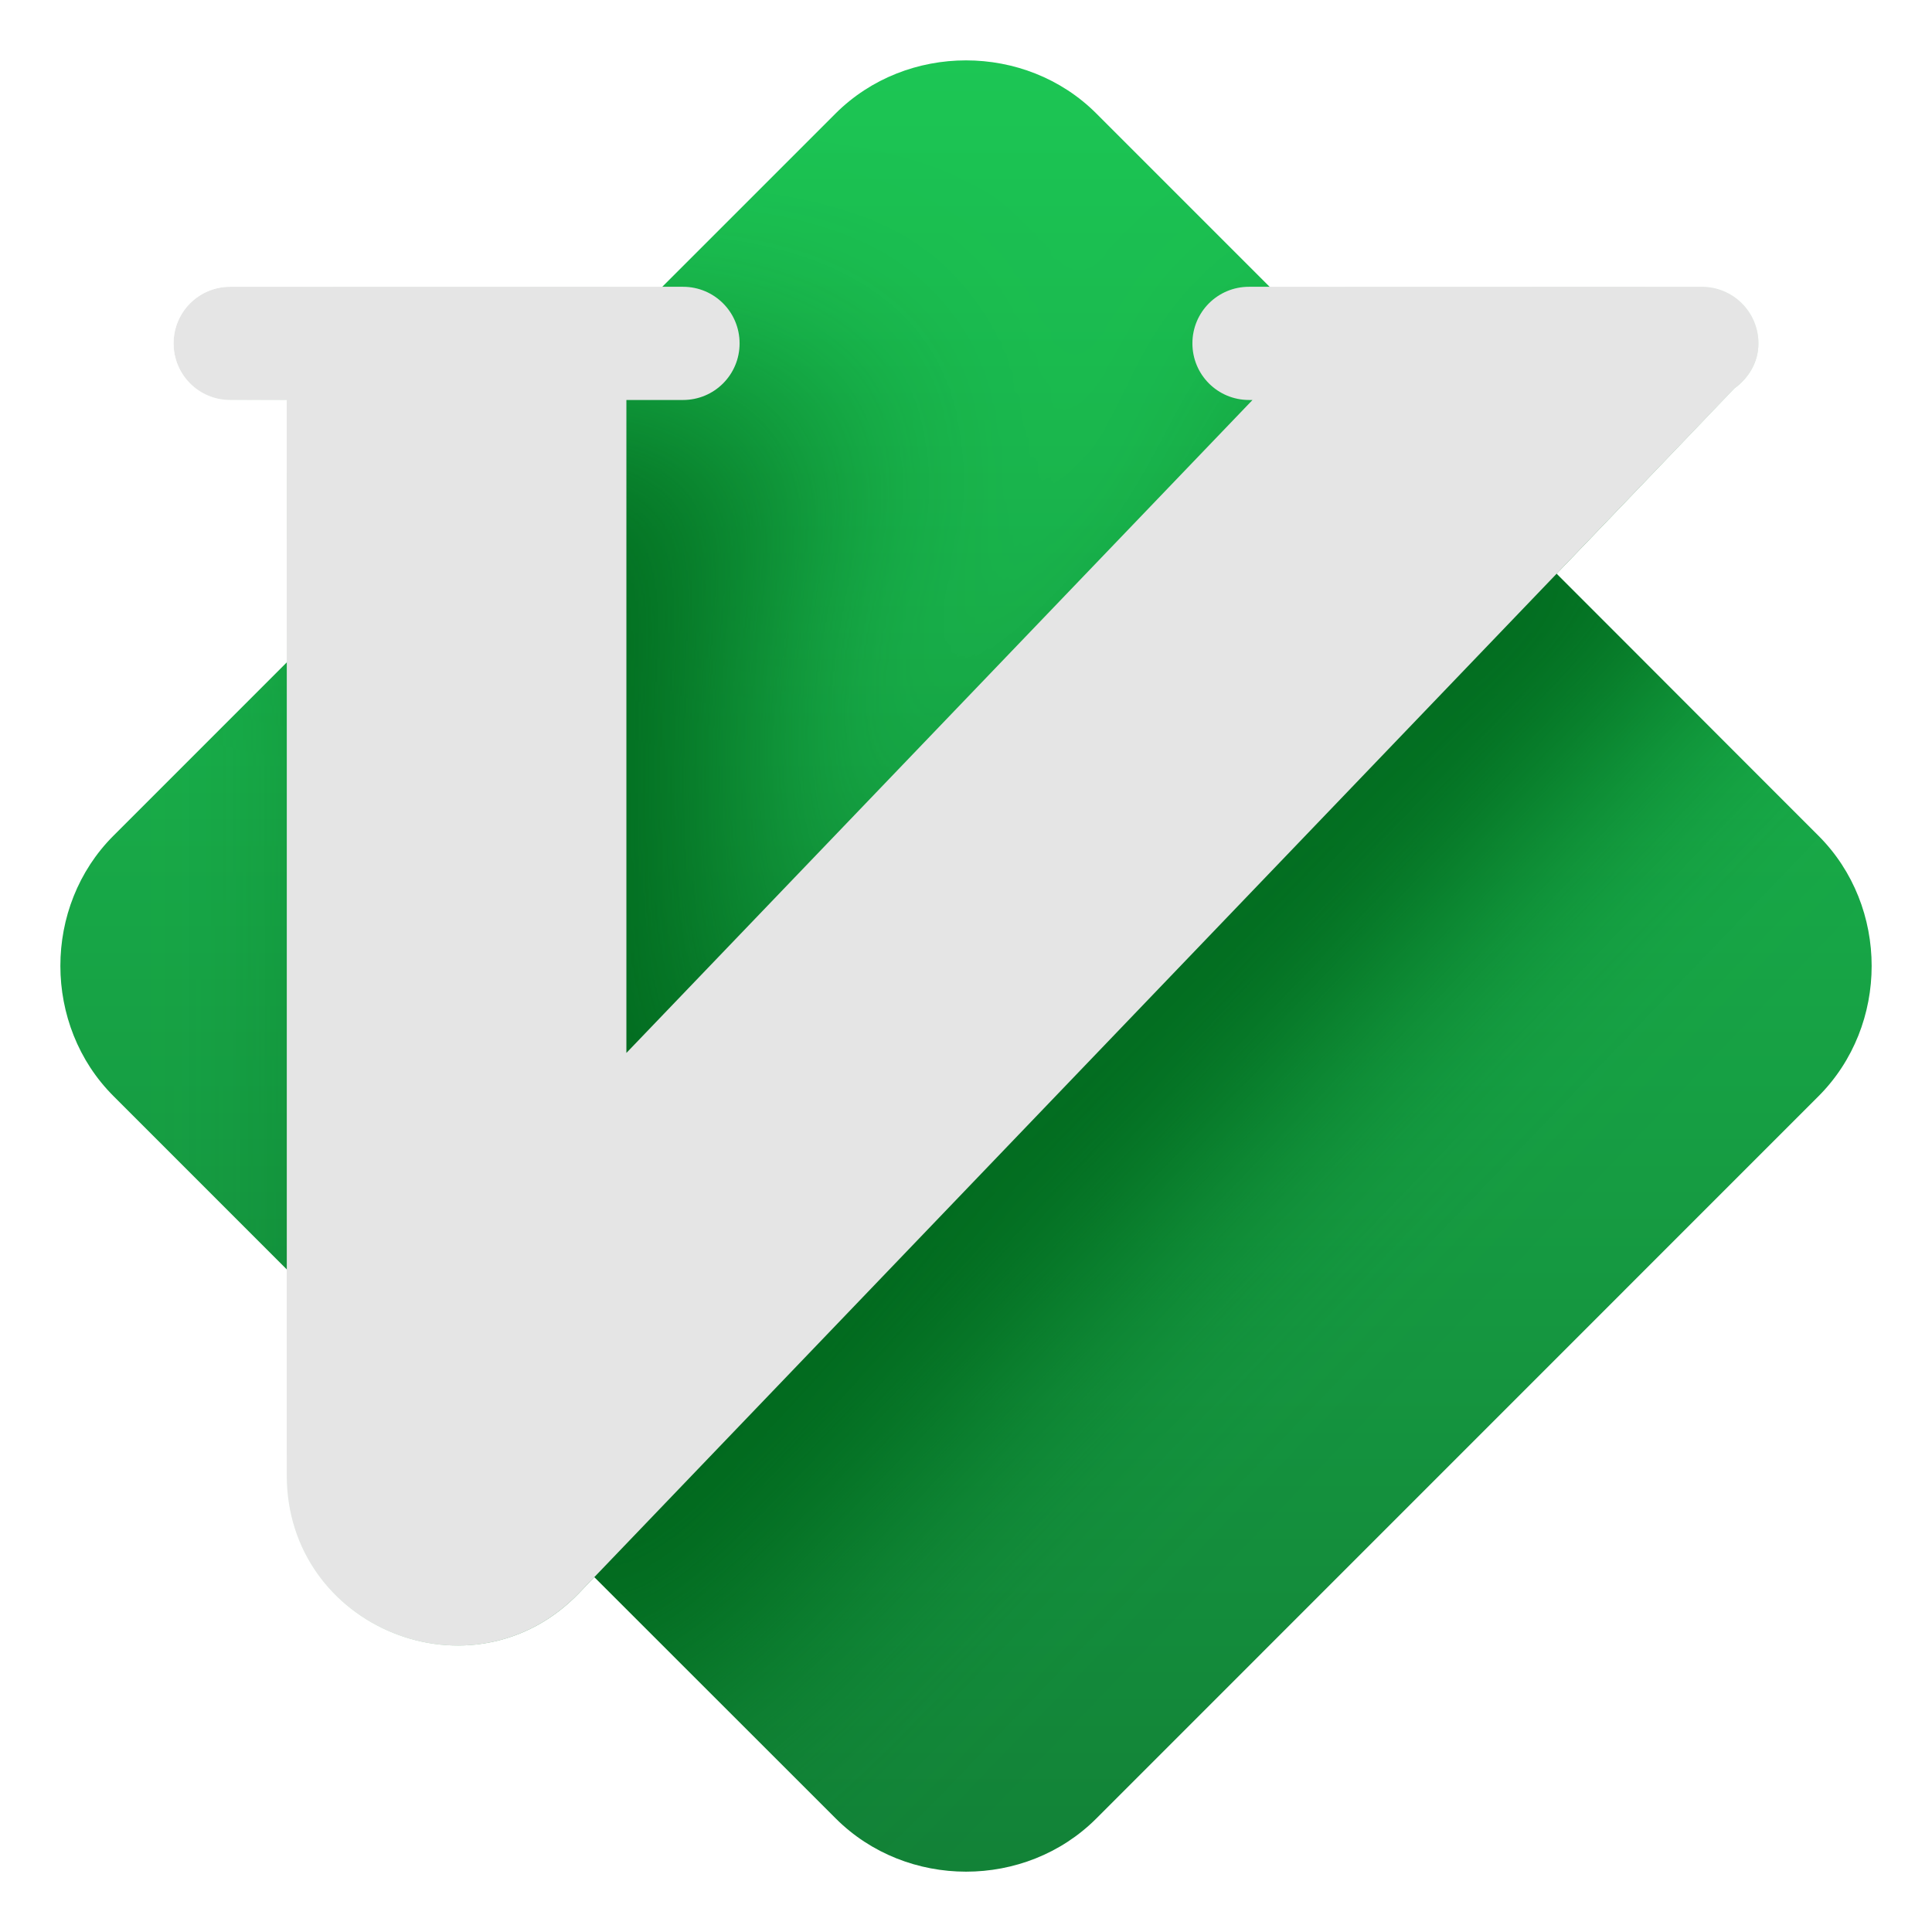
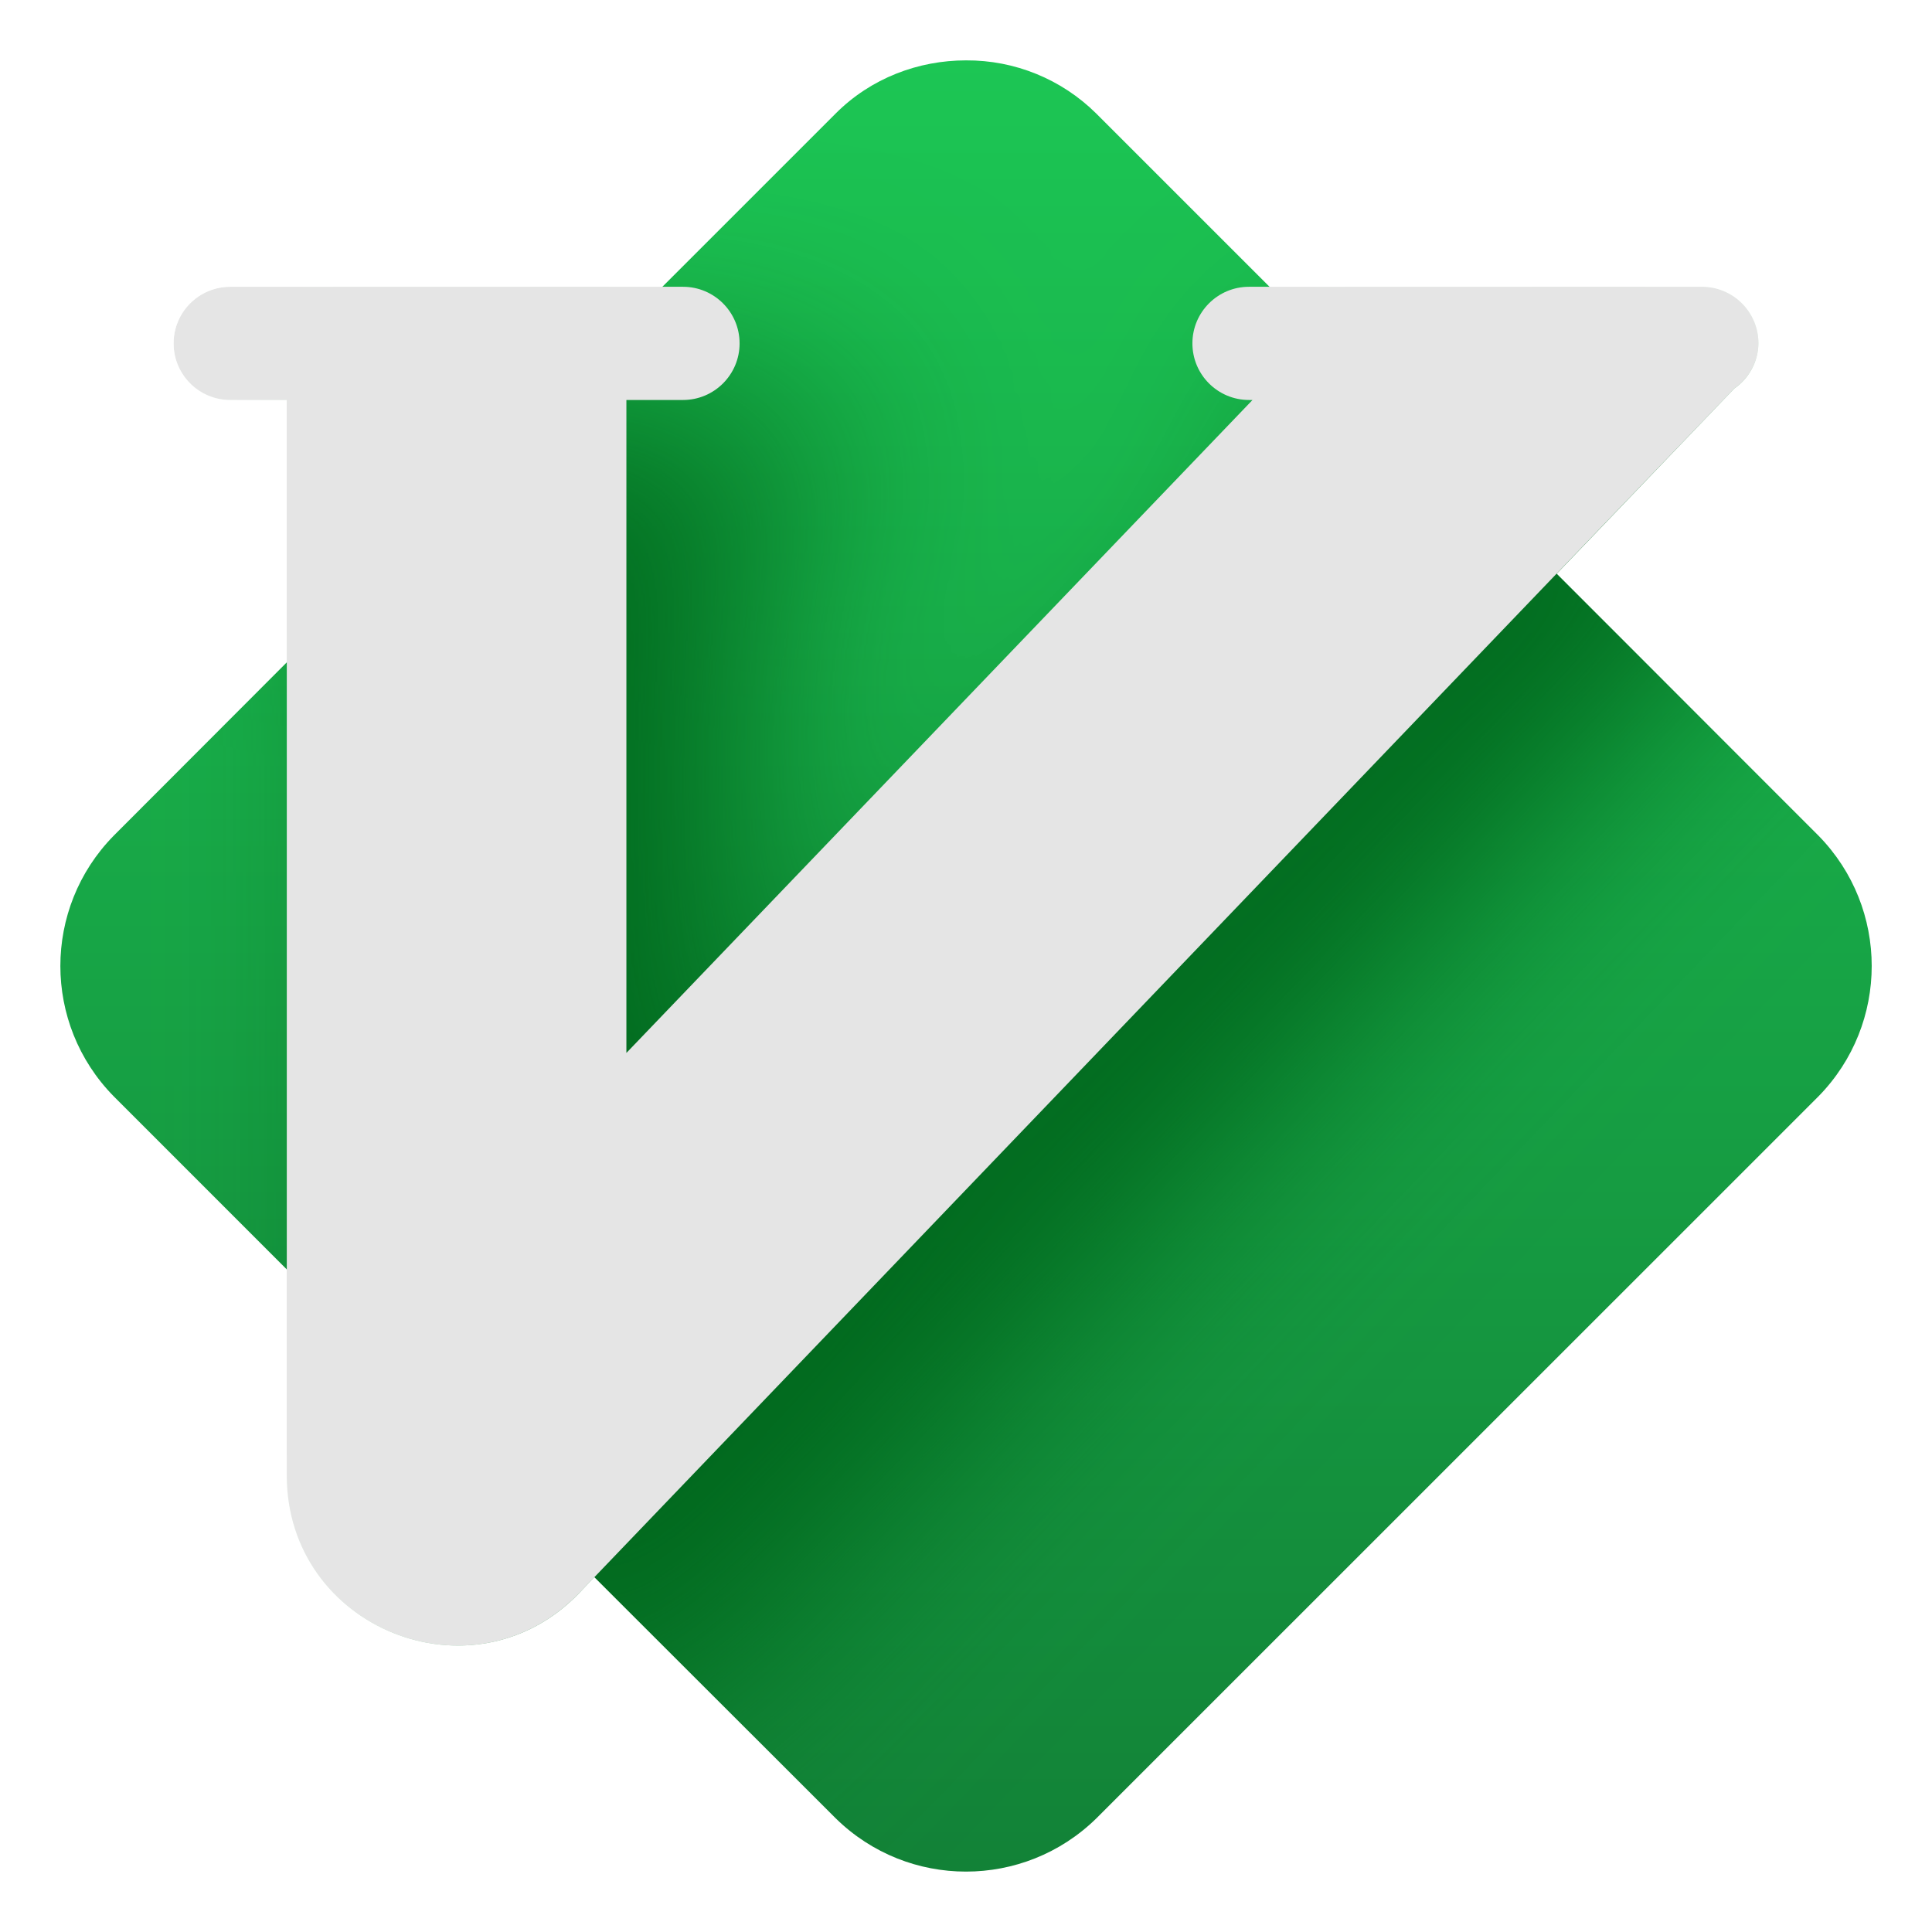
- <svg xmlns="http://www.w3.org/2000/svg" xmlns:xlink="http://www.w3.org/1999/xlink" width="64" height="64" viewBox="0 0 64 64" version="1.1" id="svg3" xml:space="preserve">
-   <defs id="defs3">
-     <linearGradient id="linearGradient69">
-       <stop style="stop-color:#1cc654;stop-opacity:1;" offset="0" id="stop69" />
-       <stop style="stop-color:#128237;stop-opacity:1;" offset="1" id="stop70" />
+ <svg xmlns="http://www.w3.org/2000/svg" xmlns:xlink="http://www.w3.org/1999/xlink" xml:space="preserve" width="64" height="64" viewBox="0 0 64 64">
+   <defs>
+     <linearGradient id="a">
+       <stop offset="0" style="stop-color:#1cc654;stop-opacity:1" />
+       <stop offset="1" style="stop-color:#128237;stop-opacity:1" />
    </linearGradient>
-     <filter style="color-interpolation-filters:sRGB" id="filter10" x="-0.171" y="-0.2" width="1.414" height="1.483">
-       <feFlood result="flood" in="SourceGraphic" flood-opacity="1" flood-color="rgb(0,103,28)" id="feFlood9" />
-       <feGaussianBlur result="blur" in="SourceGraphic" stdDeviation="1" id="feGaussianBlur9" />
-       <feOffset result="offset" in="blur" dx="1" dy="1" id="feOffset9" />
-       <feComposite result="comp1" operator="in" in="flood" in2="offset" id="feComposite9" />
-       <feComposite result="comp2" operator="over" in="SourceGraphic" in2="comp1" id="feComposite10" />
+     <linearGradient xlink:href="#a" id="c" x1="8" x2="8" y1="0" y2="16" gradientUnits="userSpaceOnUse" />
+     <clipPath id="b" clipPathUnits="userSpaceOnUse">
+       <path d="M8 0c-.42 0-.839.156-1.152.47L5.318 2H1.5a.499.499 0 1 0 0 1H2v2.318L.47 6.85a1.644 1.644 0 0 0 0 2.302L2 10.68V12.5c0 1.351 1.646 2.013 2.582 1.04l.135-.142L6.85 15.53a1.645 1.645 0 0 0 2.303 0l6.378-6.379a1.645 1.645 0 0 0 0-2.302l-2.313-2.314 1.57-1.637A.49.49 0 0 0 15 2.5c0-.277-.223-.5-.5-.5h-3.818L9.152.47A1.62 1.62 0 0 0 8 0" style="stroke-width:.267" />
+     </clipPath>
+     <filter id="d" width="1.414" height="1.483" x="-.171" y="-.2" style="color-interpolation-filters:sRGB">
+       <feFlood flood-color="#00671c" flood-opacity="1" result="flood" />
+       <feGaussianBlur in="SourceGraphic" result="blur" stdDeviation="1" />
+       <feOffset dx="1" dy="1" in="blur" result="offset" />
+       <feComposite in="flood" in2="offset" operator="in" result="comp1" />
+       <feComposite in="SourceGraphic" in2="comp1" result="comp2" />
    </filter>
-     <linearGradient xlink:href="#linearGradient69" id="linearGradient70" x1="8" y1="-8.2110523e-07" x2="8" y2="16" gradientUnits="userSpaceOnUse" />
-     <clipPath clipPathUnits="userSpaceOnUse" id="clipPath5">
-       <path id="path5" d="M 8,7.2799934e-6 C 7.581,7.2799934e-6 7.161,0.156 6.848,0.469 L 5.317,2 H 1.5 c -0.277,0 -0.5,0.223 -0.5,0.5 0,0.277 0.223,0.5 0.5,0.5 H 2 V 5.318 L 0.469,6.849 C -0.157,7.475 -0.156,8.524 0.47,9.151 L 2,10.68 v 1.82 c 1.444e-4,1.351 1.646,2.013 2.582,1.039 l 0.135,-0.141 2.132,2.132 c 0.627,0.627 1.676,0.628 2.303,10e-4 L 15.53,9.151 c 0.627,-0.627 0.627,-1.676 0,-2.302 l -2.313,-2.314 1.57,-1.637 c 0.126,-0.091 0.213,-0.231 0.213,-0.398 0,-0.277 -0.223,-0.5 -0.5,-0.5 H 10.682 L 9.152,0.469 C 8.838,0.156 8.419,7.2799934e-6 8,7.2799934e-6 Z" style="stroke-width:0.267" />
-     </clipPath>
  </defs>
-   <circle cx="32" cy="32" r="30" fill="#000000" opacity="0.25" id="circle1" style="display:none" />
-   <rect x="4" y="4" width="56" height="56" rx="12" fill="#000000" opacity="0.25" id="rect1" style="display:none" />
-   <g id="g1" transform="matrix(3.750003,0,0,3.750003,1.999972,1.999973)" clip-path="url(#clipPath5)">
-     <path style="fill:url(#linearGradient70)" d="m 8,7.29e-6 c -0.419,0 -0.838,0.156 -1.152,0.469 L 0.469,6.849 c -0.627,0.627 -0.626,1.675 9.1429e-4,2.301 L 6.849,15.53 c 0.627,0.627 1.676,0.627 2.302,9.14e-4 L 15.53,9.151 c 0.627,-0.627 0.627,-1.676 0,-2.302 L 9.151,0.469 C 8.838,0.156 8.419,7.29e-6 8,7.29e-6 Z" id="path1" />
-     <path style="fill:#e5e5e5;fill-opacity:1;filter:url(#filter10)" d="M 1.5,2 C 1.223,2 1,2.223 1,2.5 1,2.777 1.223,3 1.5,3 H 2 v 9.5 c 1.444e-4,1.351 1.646,2.013 2.582,1.039 L 14.787,2.898 C 14.913,2.808 15,2.668 15,2.5 15,2.223 14.777,2 14.5,2 h -4 C 10.223,2 10,2.223 10,2.5 10,2.777 10.223,3 10.5,3 h 0.031 L 5,8.768 V 3 H 5.5 C 5.777,3 6,2.777 6,2.5 6,2.223 5.777,2 5.5,2 Z" id="path2" />
+   <g clip-path="url(#b)" transform="translate(2 2)scale(3.75)">
+     <path d="M8 0c-.42 0-.839.156-1.152.47L.47 6.848A1.644 1.644 0 0 0 .47 9.15l6.379 6.38a1.645 1.645 0 0 0 2.302 0l6.38-6.379a1.645 1.645 0 0 0 0-2.302L9.15.469A1.62 1.62 0 0 0 8 0" style="fill:url(#c)" />
+     <path d="M1.5 2a.499.499 0 1 0 0 1H2v9.5c0 1.351 1.646 2.013 2.582 1.04L14.787 2.897A.49.49 0 0 0 15 2.5c0-.277-.223-.5-.5-.5h-4a.499.499 0 1 0 0 1h.031L5 8.768V3h.5a.499.499 0 1 0 0-1Z" style="fill:#e5e5e5;fill-opacity:1;filter:url(#d)" />
  </g>
</svg>
